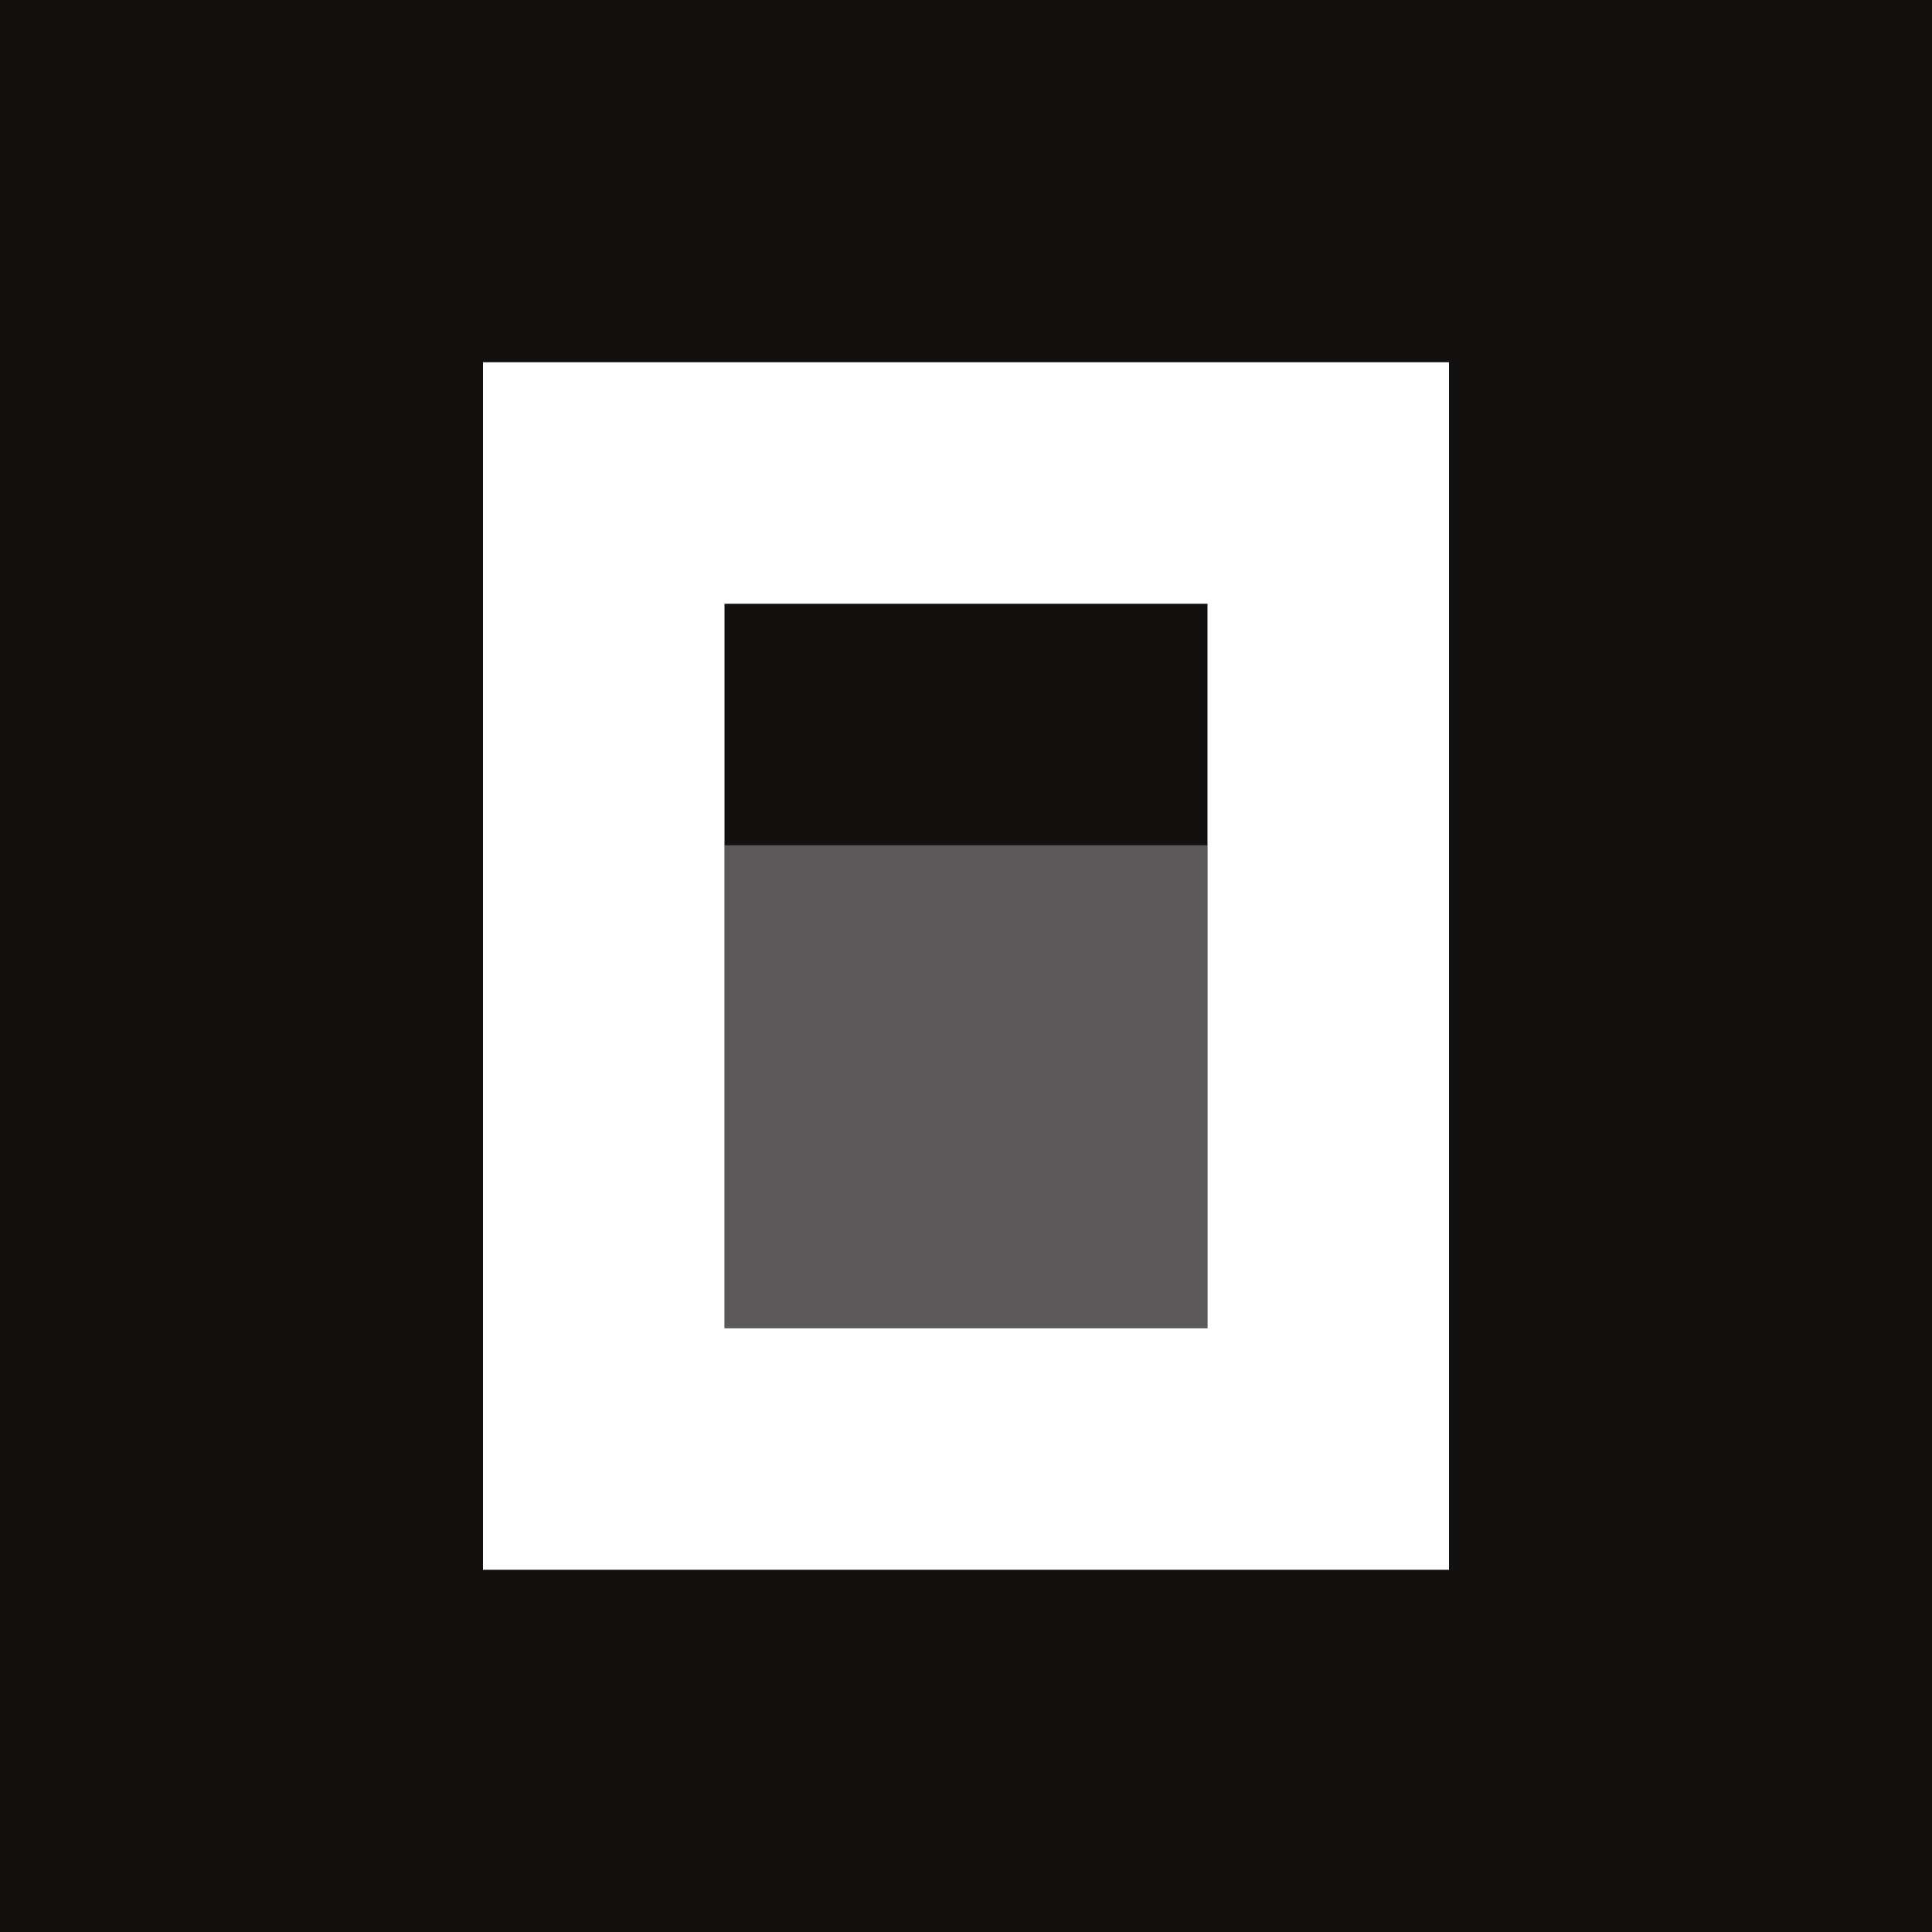
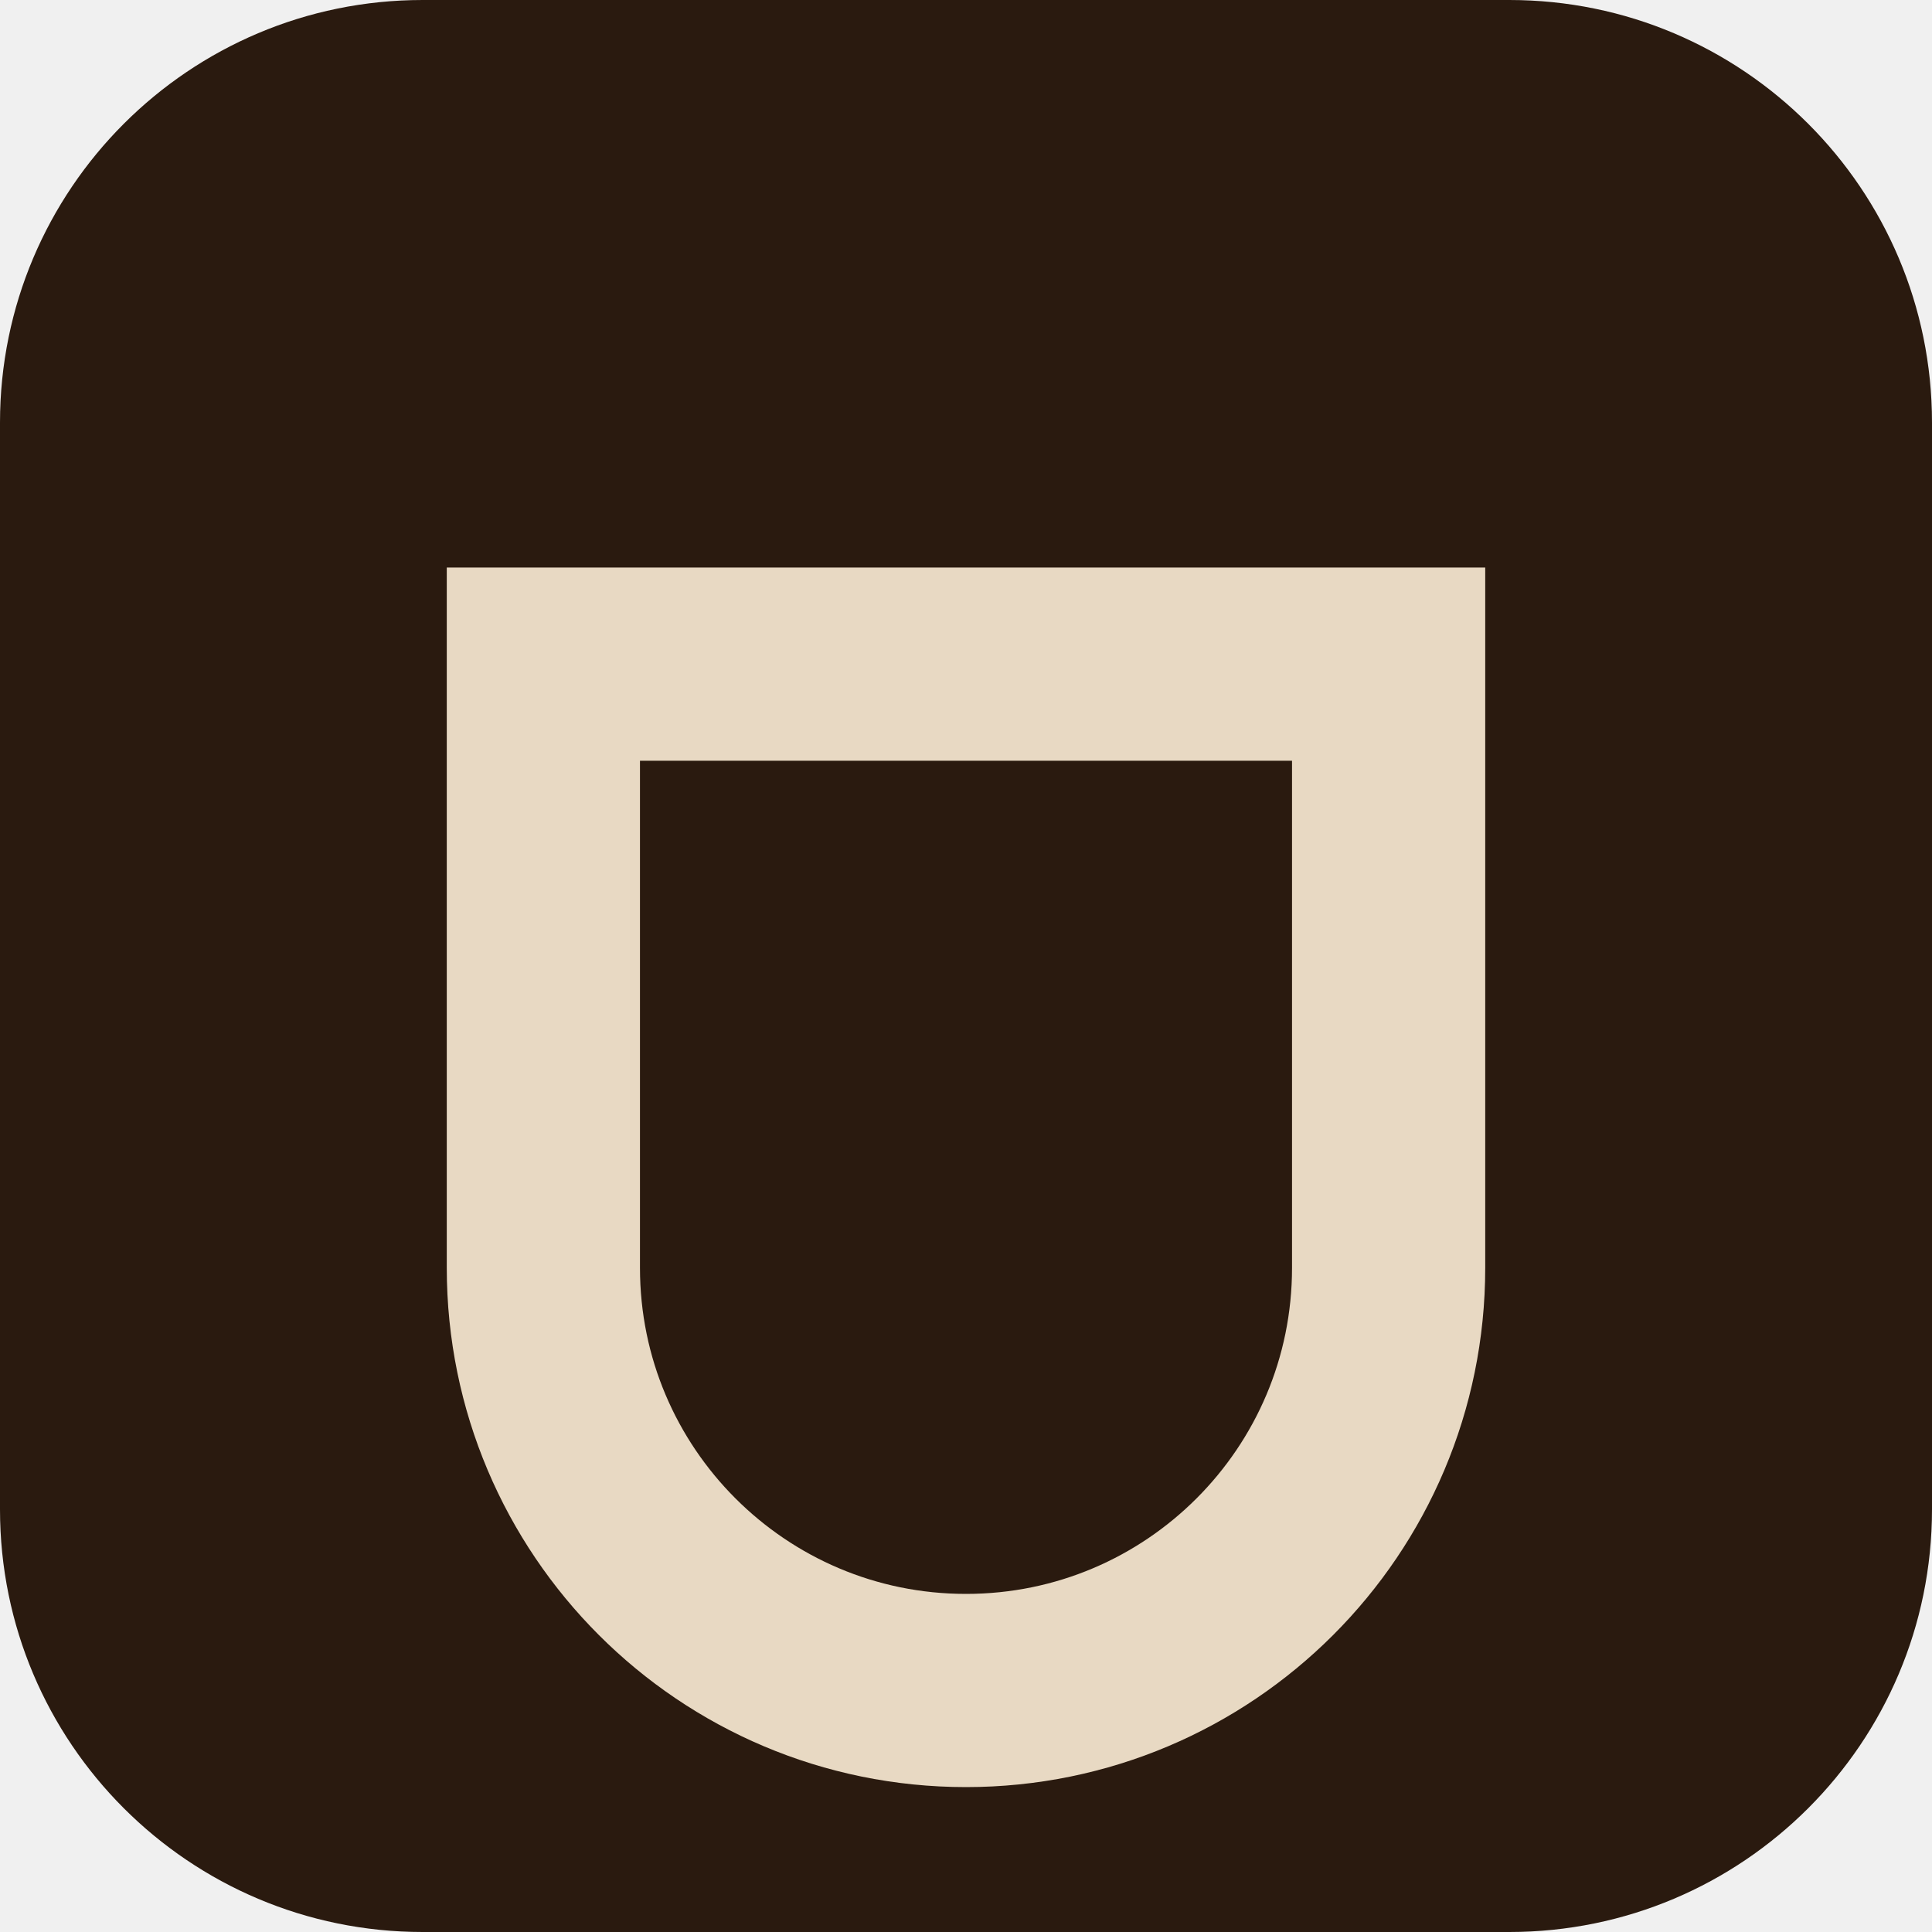
- <svg xmlns="http://www.w3.org/2000/svg" version="1.1" width="512" height="512">
-   <svg width="512" height="512" viewBox="0 0 512 512" fill="none">
-     <rect width="512" height="512" fill="#131010" />
-     <path d="M320 224V352H192V224H320Z" fill="#5A5858" />
-     <path fill-rule="evenodd" clip-rule="evenodd" d="M384 416H128V96H384V416ZM320 160H192V352H320V160Z" fill="white" />
-   </svg>
-   <style>@media (prefers-color-scheme: light) { :root { filter: none; } }
- @media (prefers-color-scheme: dark) { :root { filter: none; } }
- </style>
+ <svg xmlns="http://www.w3.org/2000/svg" viewBox="0 0 16 16" fill="none">
+   <rect width="16" height="16" rx="3.5" fill="#2a1a0f" />
+   <path d="M4.5 5.5h7v5a3.5 3.5 0 0 1-7 0v-5Z" fill="none" stroke="#e8d9c3" stroke-width="1.6" />
</svg>
